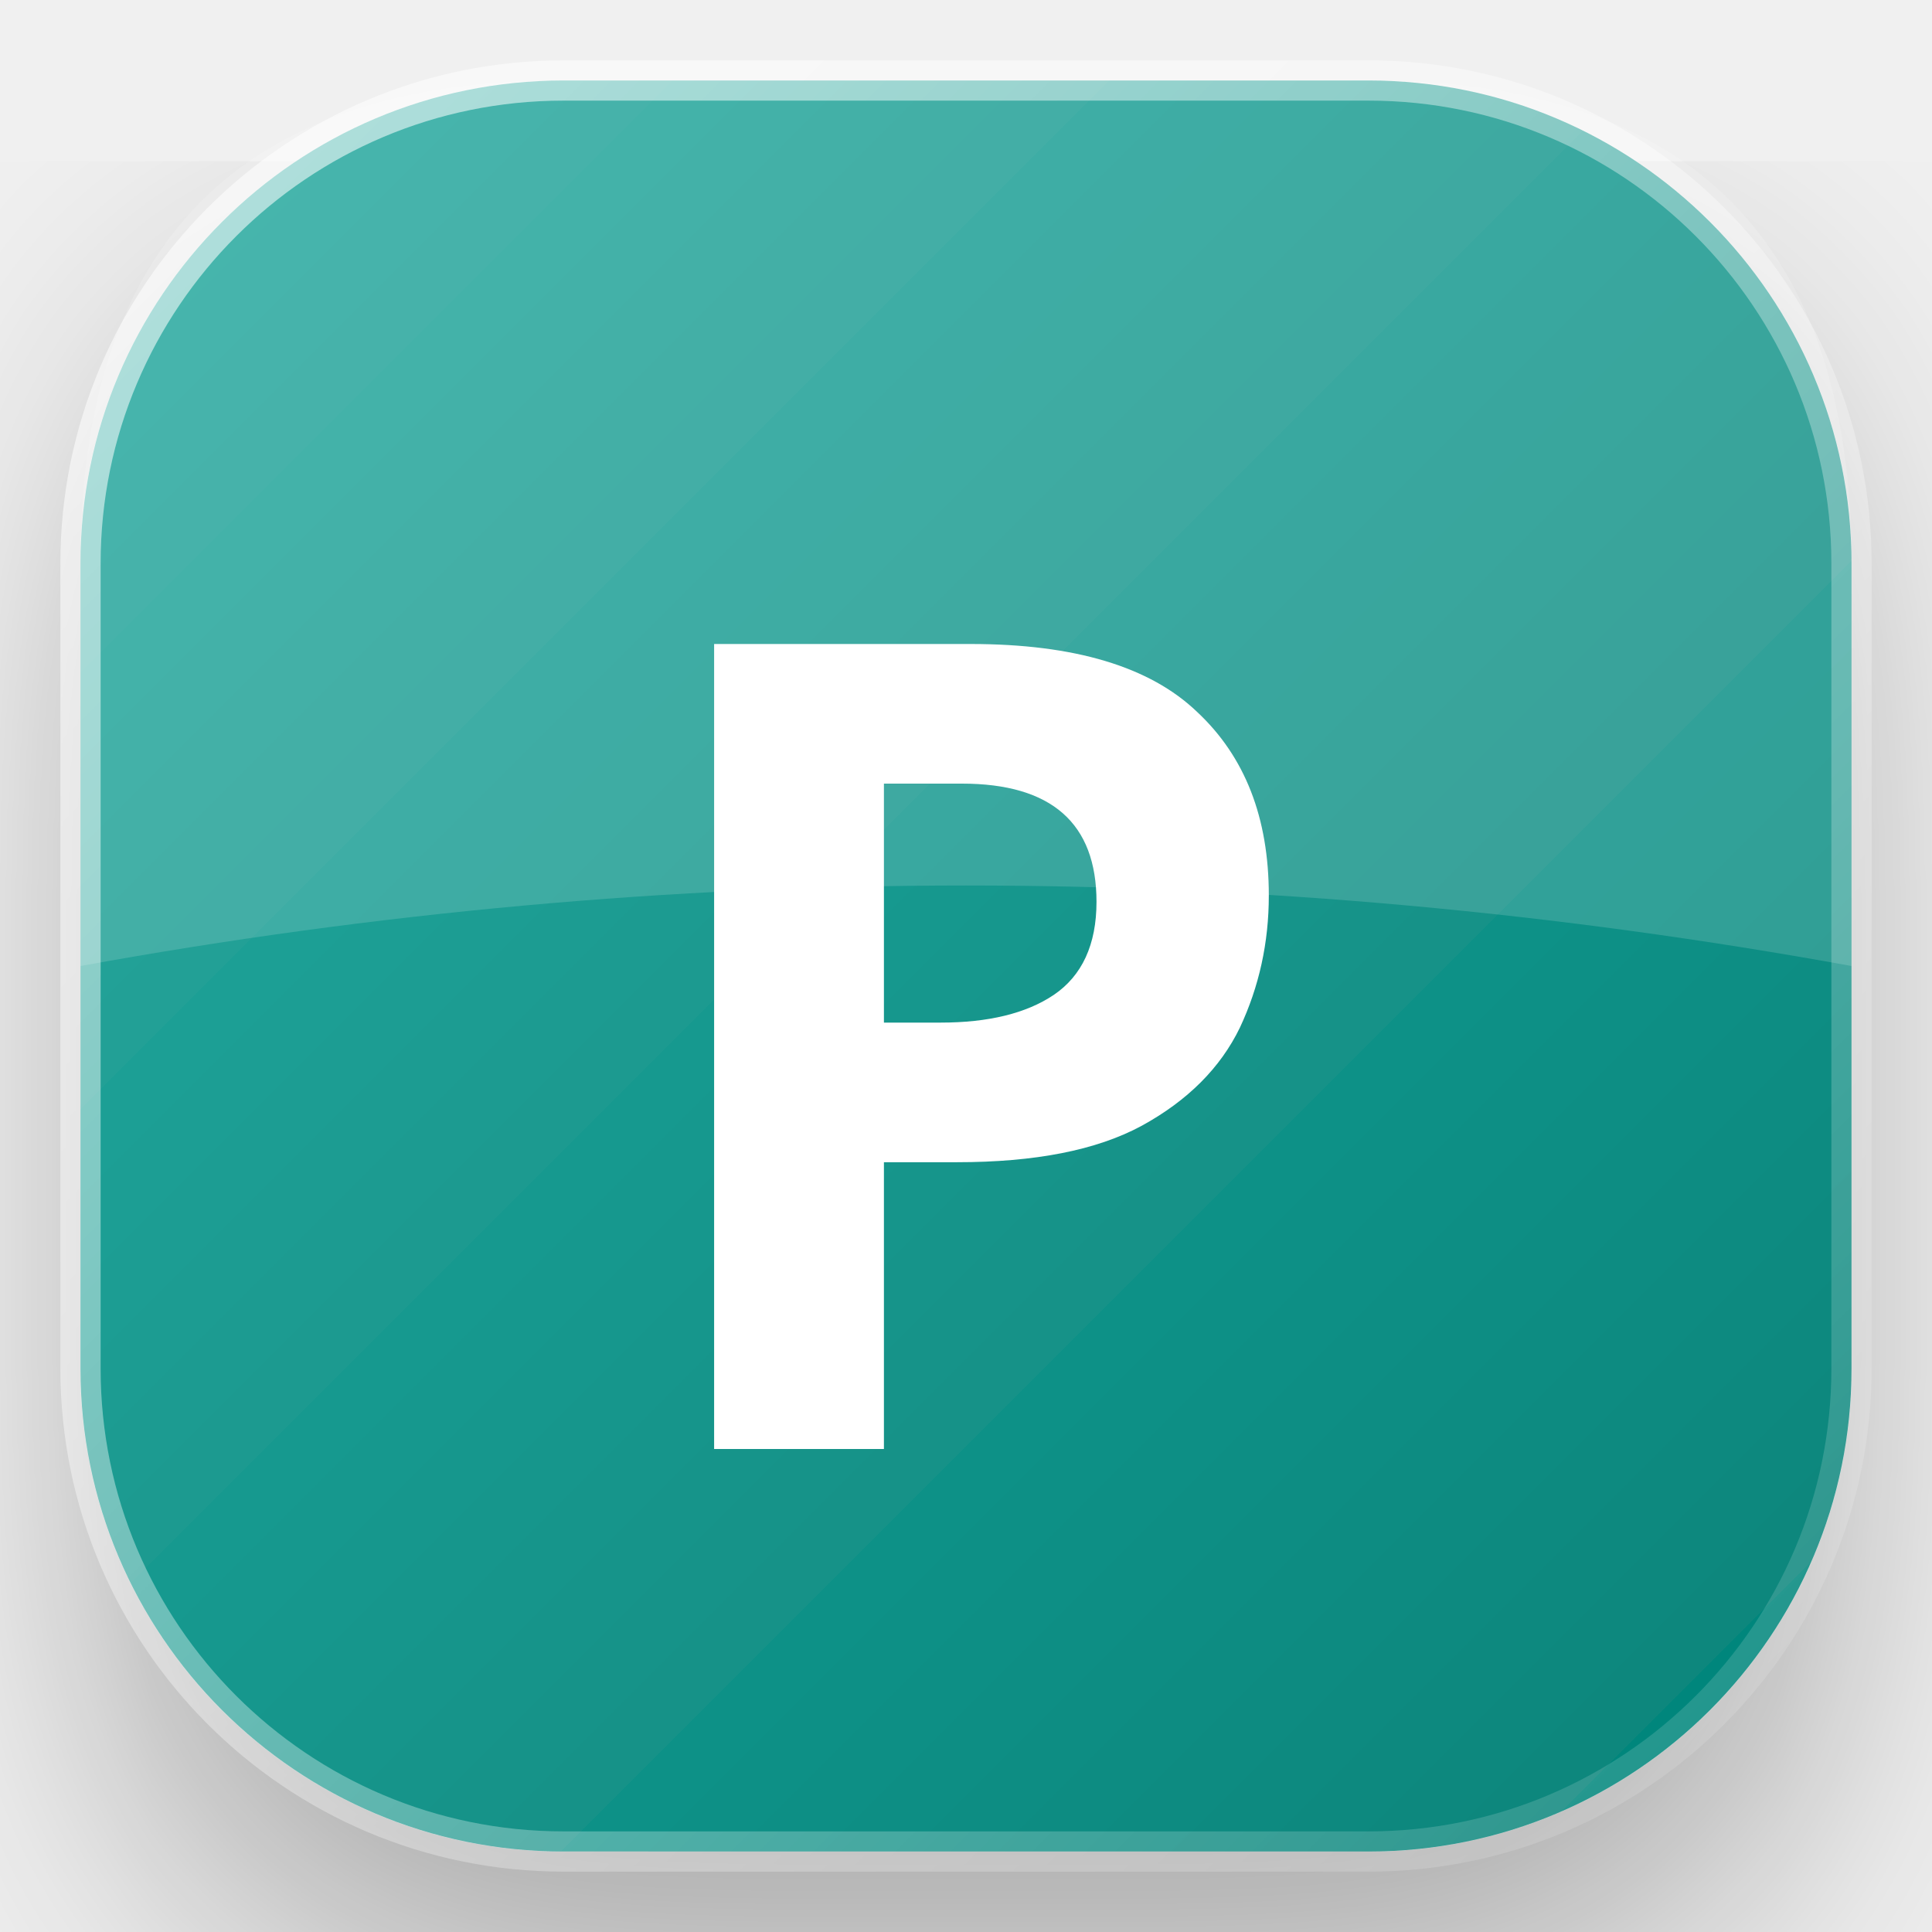
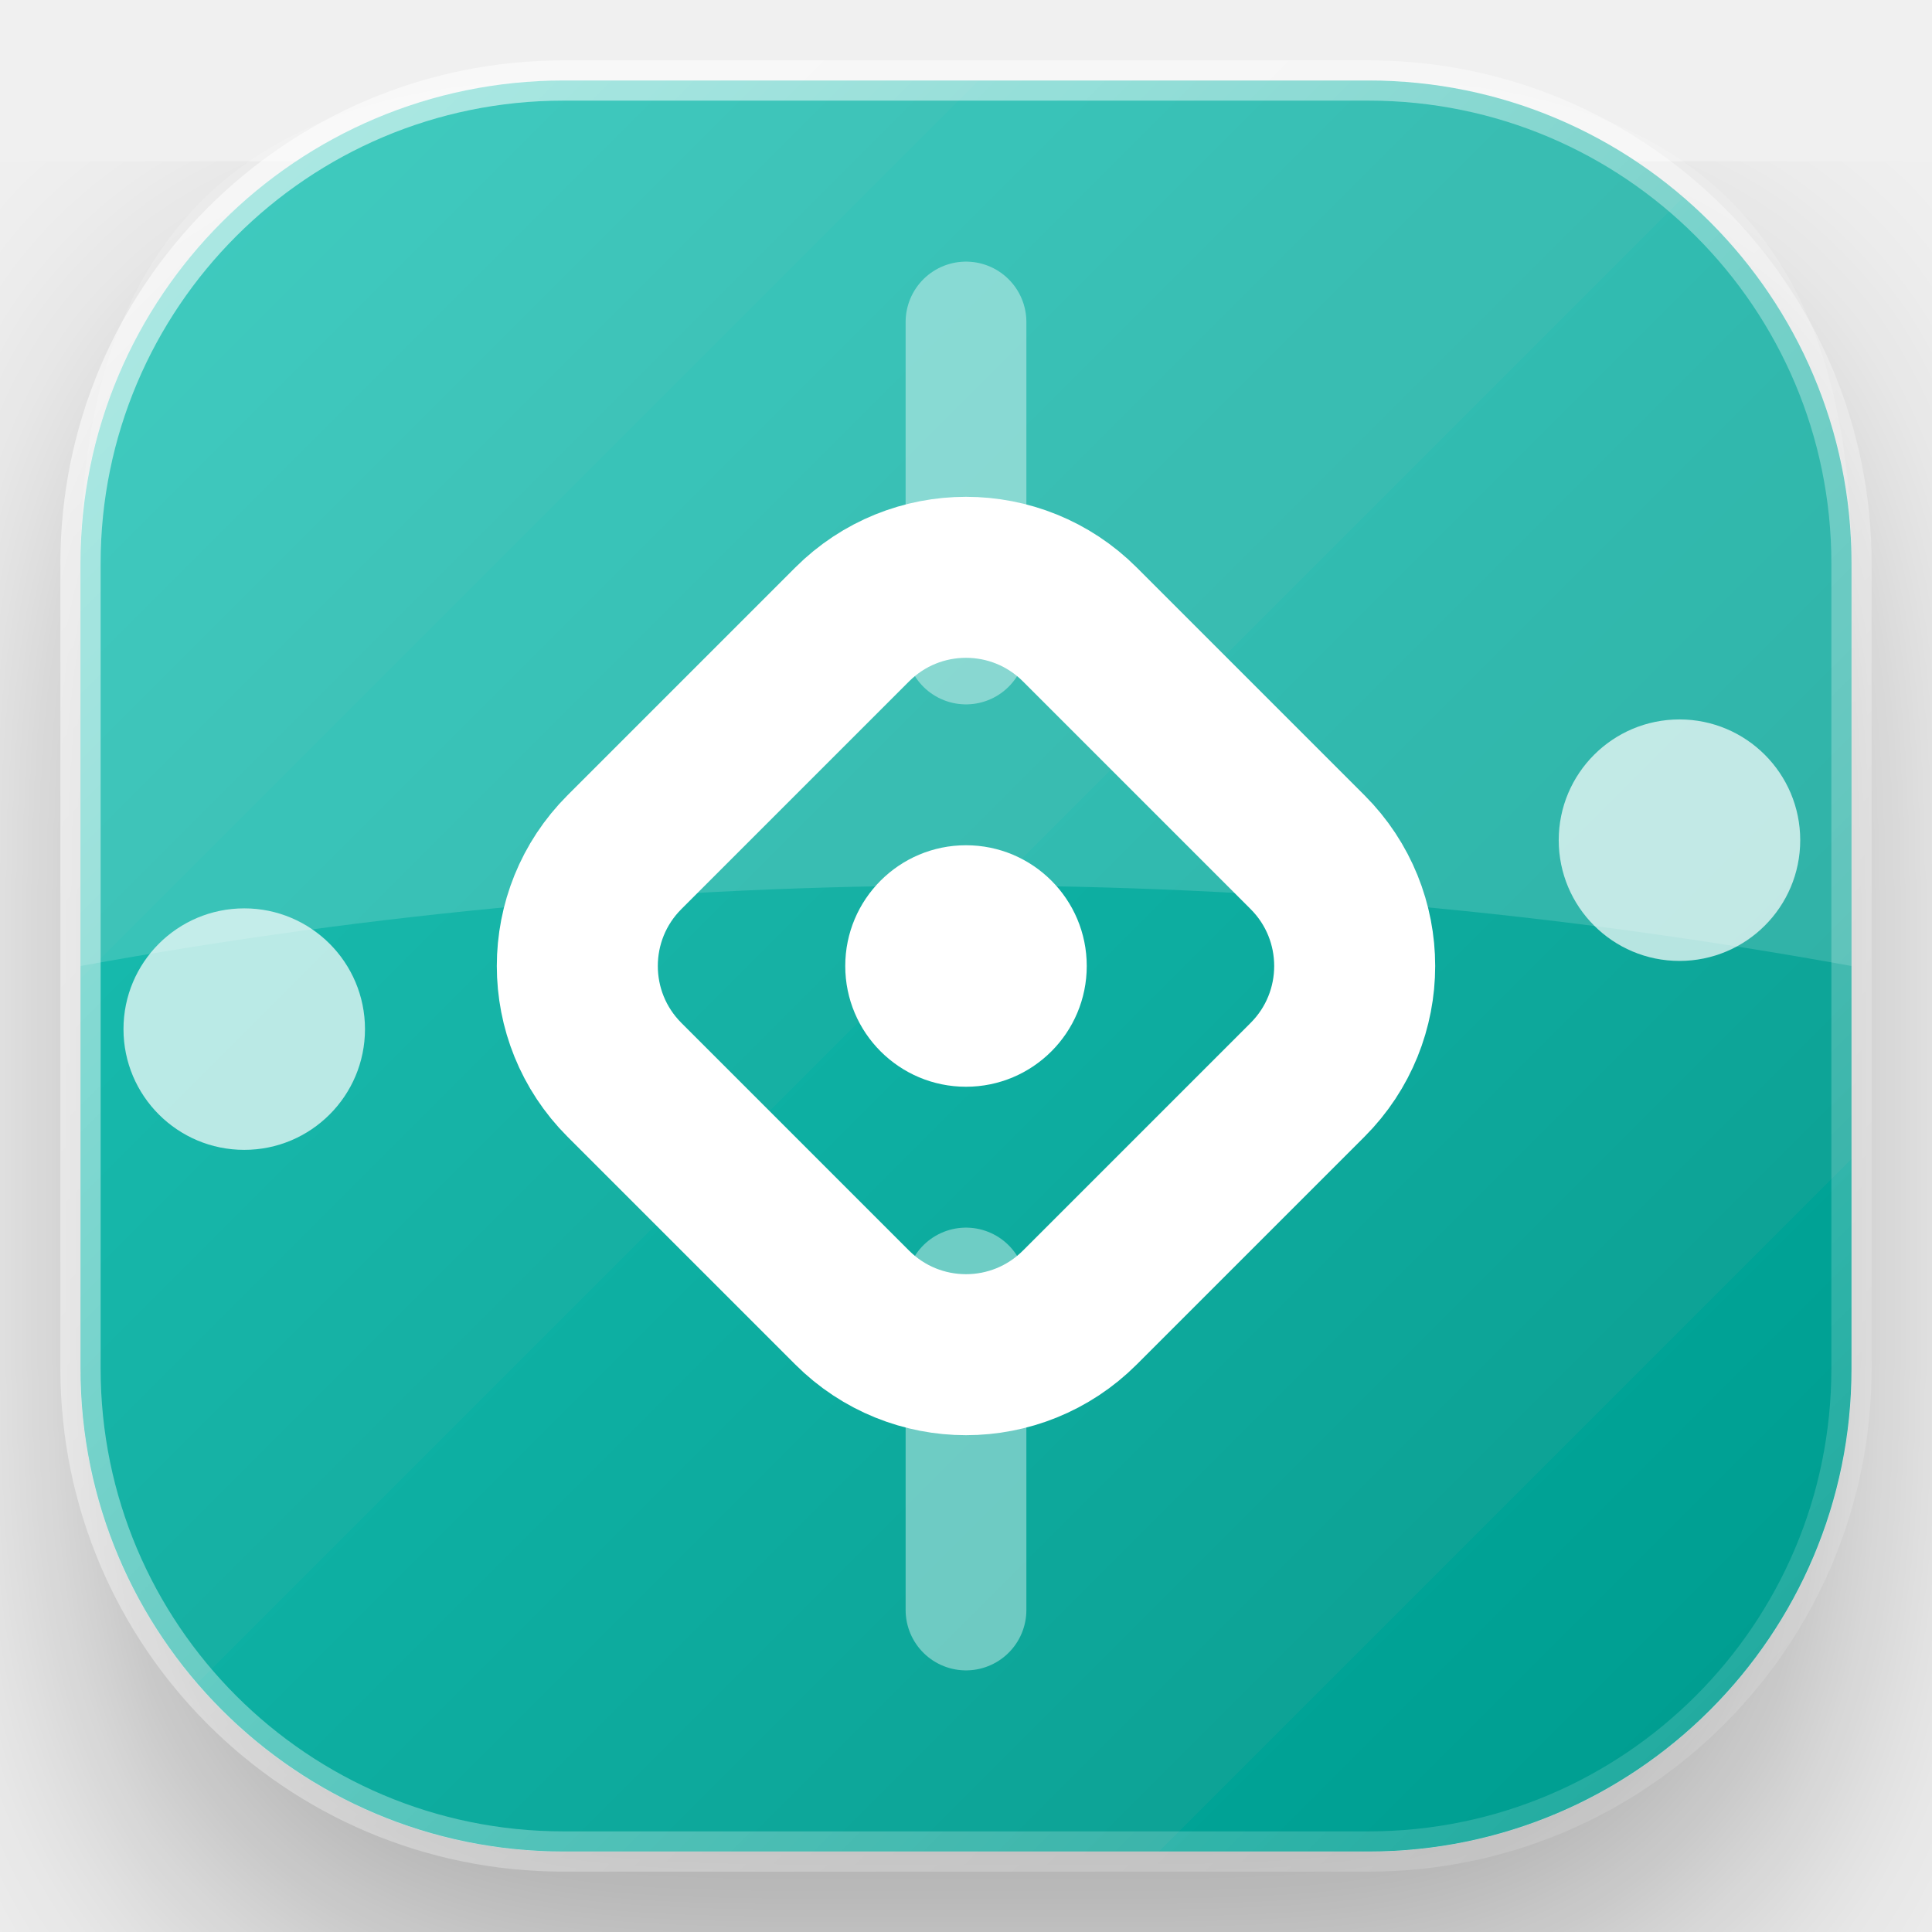
<svg xmlns="http://www.w3.org/2000/svg" width="24" height="24" viewBox="0 0 24 24">
  <defs>
    <linearGradient id="bg" x1="0" y1="0" x2="1" y2="1">
-       <stop offset="0%" stop-color="#2baba1" />
-       <stop offset="100%" stop-color="#038379" />
+       <stop offset="0%" stop-color="#22c3b6" />
+       <stop offset="100%" stop-color="#009b8e" />
    </linearGradient>
    <linearGradient id="border" x1="0" y1="0" x2="1" y2="1">
      <stop offset="0%" stop-color="white" stop-opacity="0.6" />
      <stop offset="100%" stop-color="white" stop-opacity="0.1" />
    </linearGradient>
    <filter id="shadow">
      <feDropShadow dx="0" dy="2" stdDeviation="2" flood-color="black" flood-opacity="0.3" />
    </filter>
  </defs>
  <rect x="1" y="1" width="22" height="22" rx="6" fill="url(#bg)" filter="url(#shadow)" />
  <path d="M 1 7 Q 1 1 7 1 L 17 1 Q 23 1 23 7 L 23 12 Q 12 10 1 12 Z" fill="white" fill-opacity="0.15" />
-   <text x="12" y="18" fill="white" font-family="system-ui, sans-serif" font-weight="900" font-size="14" text-anchor="middle">P</text>
+   <g>
+     <rect x="8" y="8" width="8" height="8" rx="2" fill="none" stroke="white" stroke-width="2" transform="rotate(45 12 12)" />
+     <circle cx="12" cy="12" r="1.5" fill="white" />
+     <circle cx="3.034" cy="12.784" r="1.5" fill="white" fill-opacity="0.7" />
+     <circle cx="20.863" cy="10.437" r="1.5" fill="white" fill-opacity="0.7" />
+     <path d="M12 4 L12 8 M12 16 L12 20" stroke="white" stroke-width="1.5" stroke-opacity="0.4" stroke-linecap="round" />
+   </g>
  <rect x="1" y="1" width="22" height="22" rx="6" fill="none" stroke="url(#border)" stroke-width="0.5" />
</svg>
